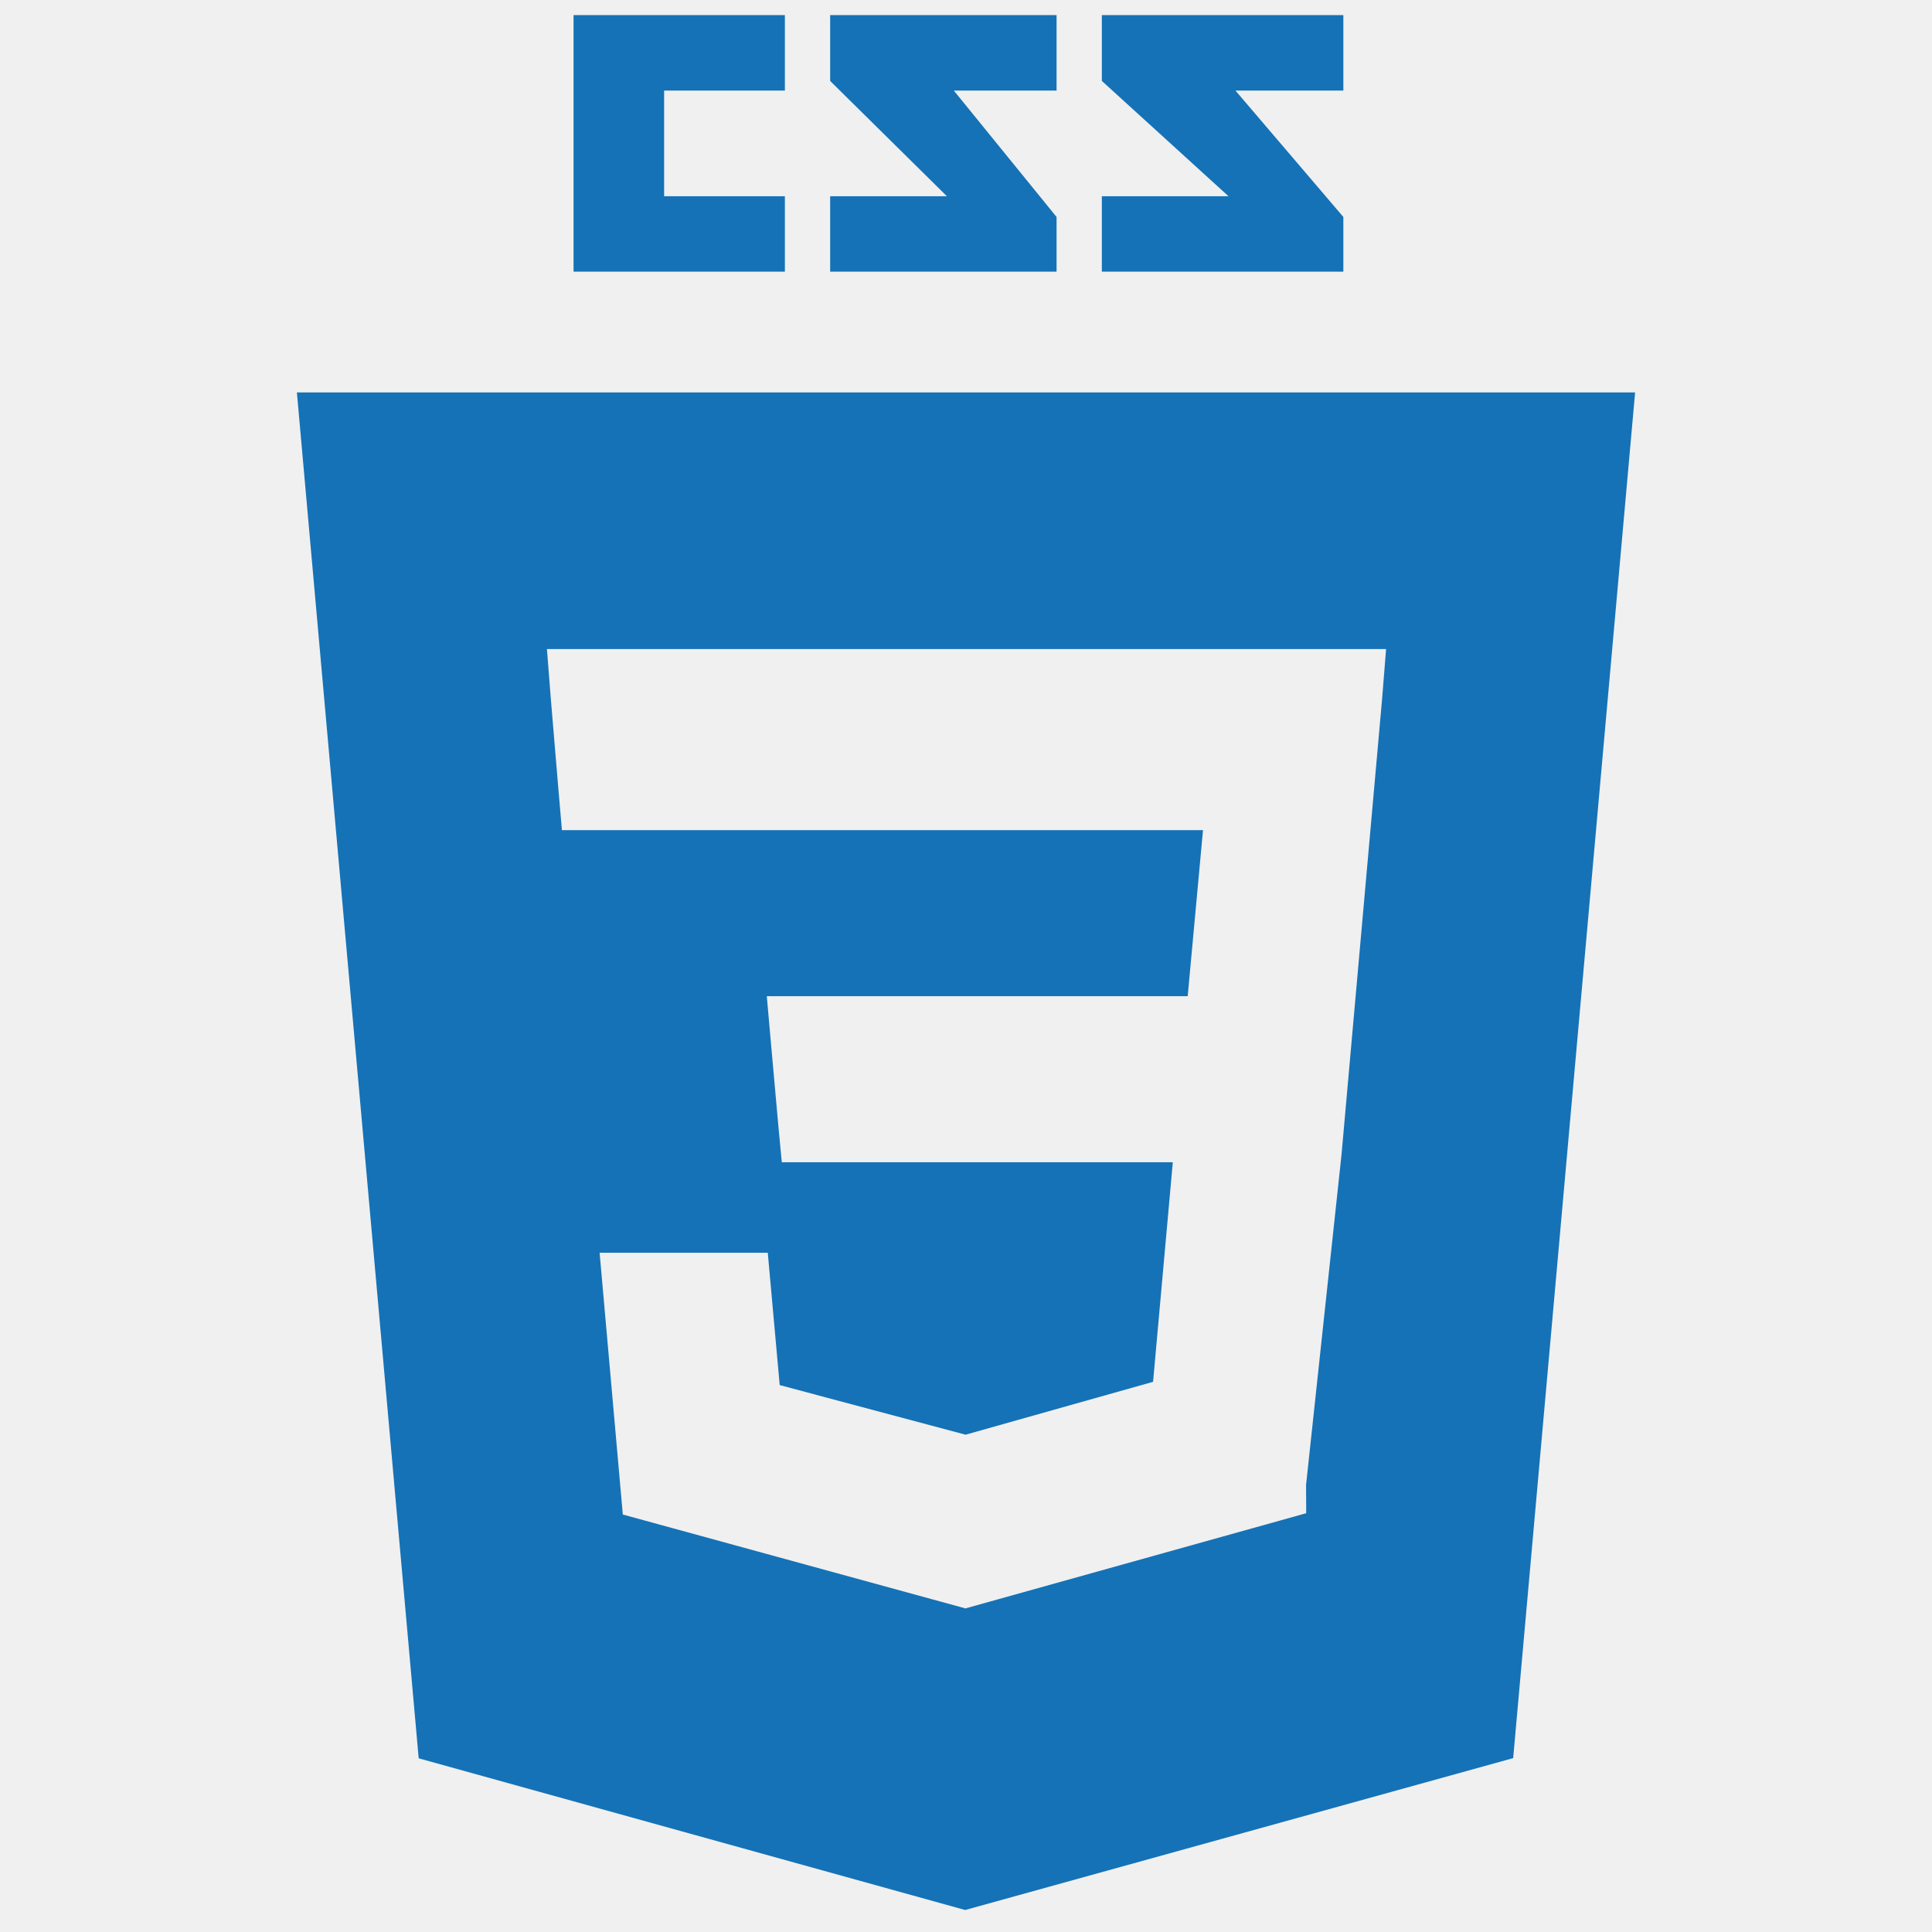
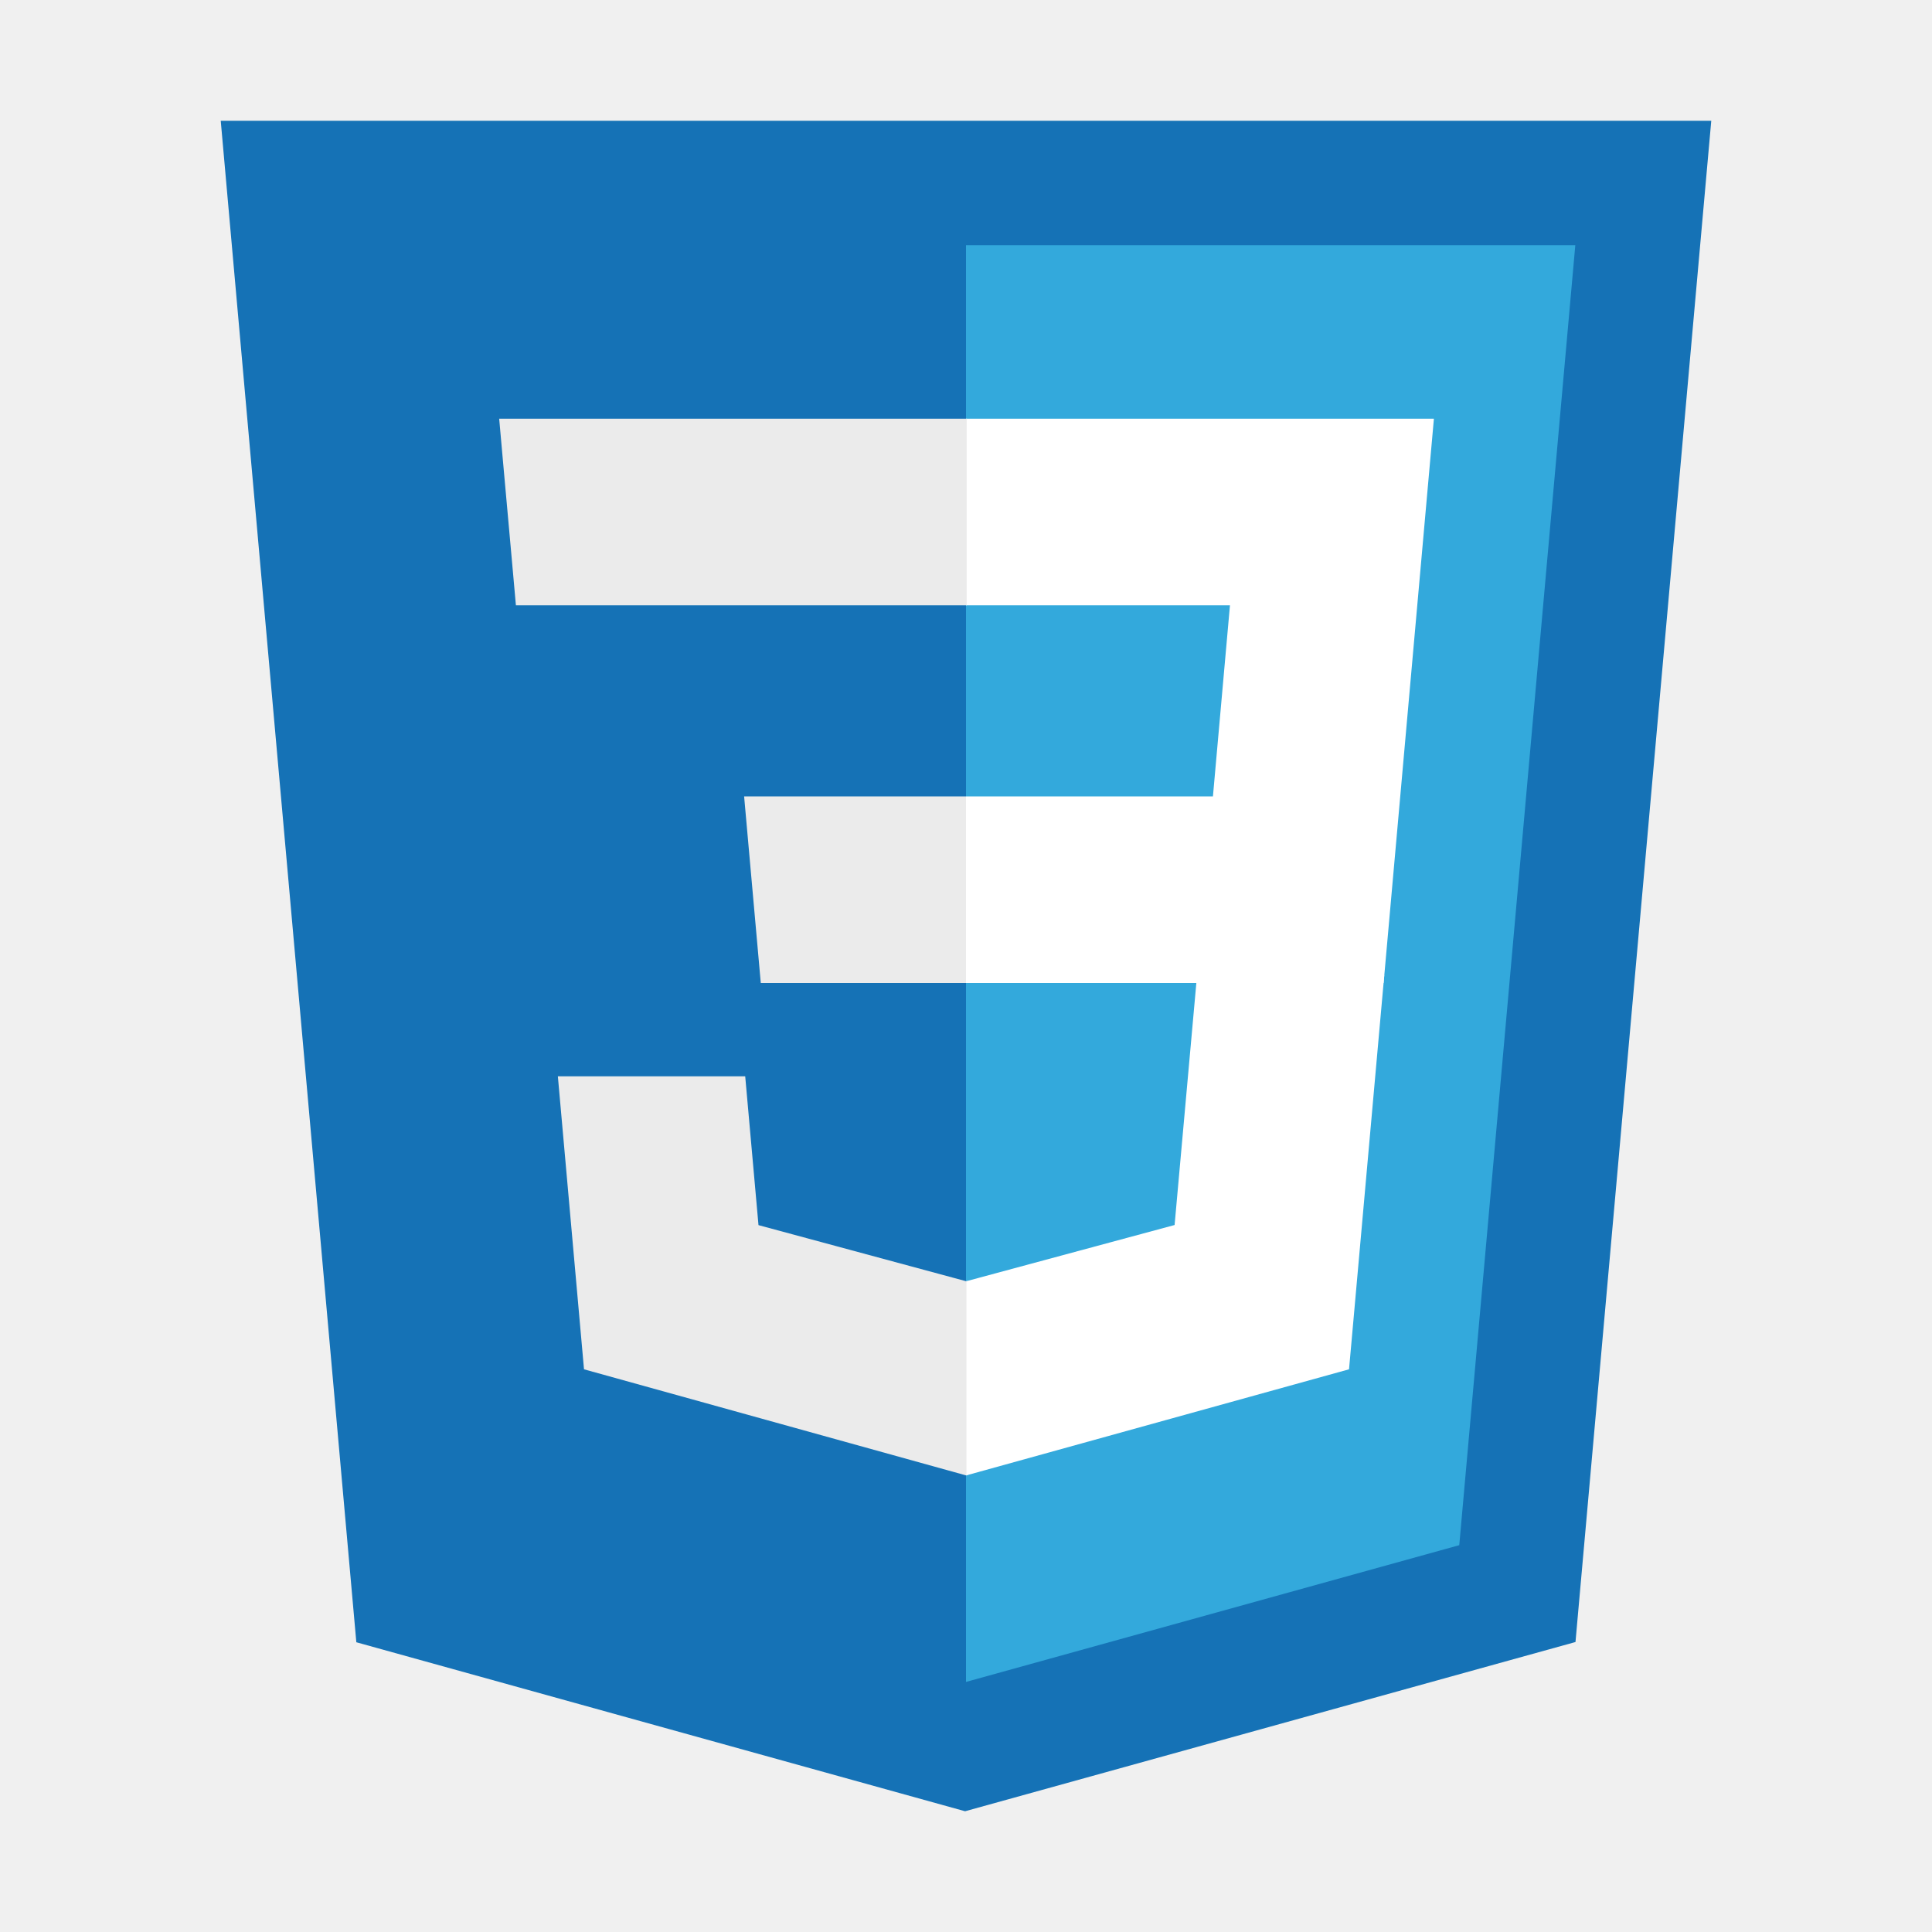
- <svg xmlns="http://www.w3.org/2000/svg" viewBox="0 0 128 128">
-   <path fill="#1572B6" d="M19.67 26l8.069 90.493 36.206 10.05 36.307-10.063 8.078-90.48h-88.66zm69.21 50.488l-2.35 21.892.009 1.875-22.539 6.295v.001l-.018.015-22.719-6.225-1.537-17.341h11.141l.79 8.766 12.347 3.295-.004.015v-.032l12.394-3.495 1.308-14.549h-25.907l-.222-2.355-.506-5.647-.265-2.998h27.886l1.014-11h-42.473l-.223-2.589-.506-6.03-.265-3.381h55.597l-.267 3.334-2.685 30.154" />
-   <path fill="#1572B6" d="M89 14.374l-7.149-8.374h7.149v-5h-16v4.363l8.39 7.637h-8.39v5h16zM70 14.374l-6.807-8.374h6.807v-5h-15v4.363l7.733 7.637h-7.733v5h15zM52 13h-8v-7h8v-5h-14v17h14z" />
+ <svg xmlns="http://www.w3.org/2000/svg" viewBox="0 0 32 32">
+   <polygon points="5.902 27.201 3.656 2 28.344 2 26.095 27.197 15.985 30 5.902 27.201" style="fill:#1572b6" />
+   <polygon points="16 27.858 24.17 25.593 26.092 4.061 16 4.061 16 27.858" style="fill:#33a9dc" />
+   <polygon points="16 13.191 20.09 13.191 20.372 10.026 16 10.026 16 6.935 16.011 6.935 23.75 6.935 23.676 7.764 22.917 16.282 16 16.282 16 13.191" style="fill:#fff" />
+   <polygon points="16.019 21.218 16.005 21.222 12.563 20.292 12.343 17.827 10.67 17.827 9.24 17.827 9.673 22.68 16.004 24.438 16.019 24.434 16.019 21.218" style="fill:#ebebeb" />
+   <polygon points="19.827 16.151 19.455 20.29 16.008 21.22 16.008 24.436 22.344 22.68 22.391 22.158 22.928 16.151 19.827 16.151" style="fill:#fff" />
+   <polygon points="16.011 6.935 16.011 8.855 16.011 10.018 16.011 10.026 8.555 10.026 8.555 10.026 8.545 10.026 8.483 9.331 8.342 7.764 8.268 6.935 16.011 6.935" style="fill:#ebebeb" />
+   <polygon points="16 13.191 16 15.111 16 16.274 16 16.282 12.611 16.282 12.611 16.282 12.601 16.282 12.539 15.587 12.399 14.02 12.325 13.191 16 13.191" style="fill:#ebebeb" />
</svg>
